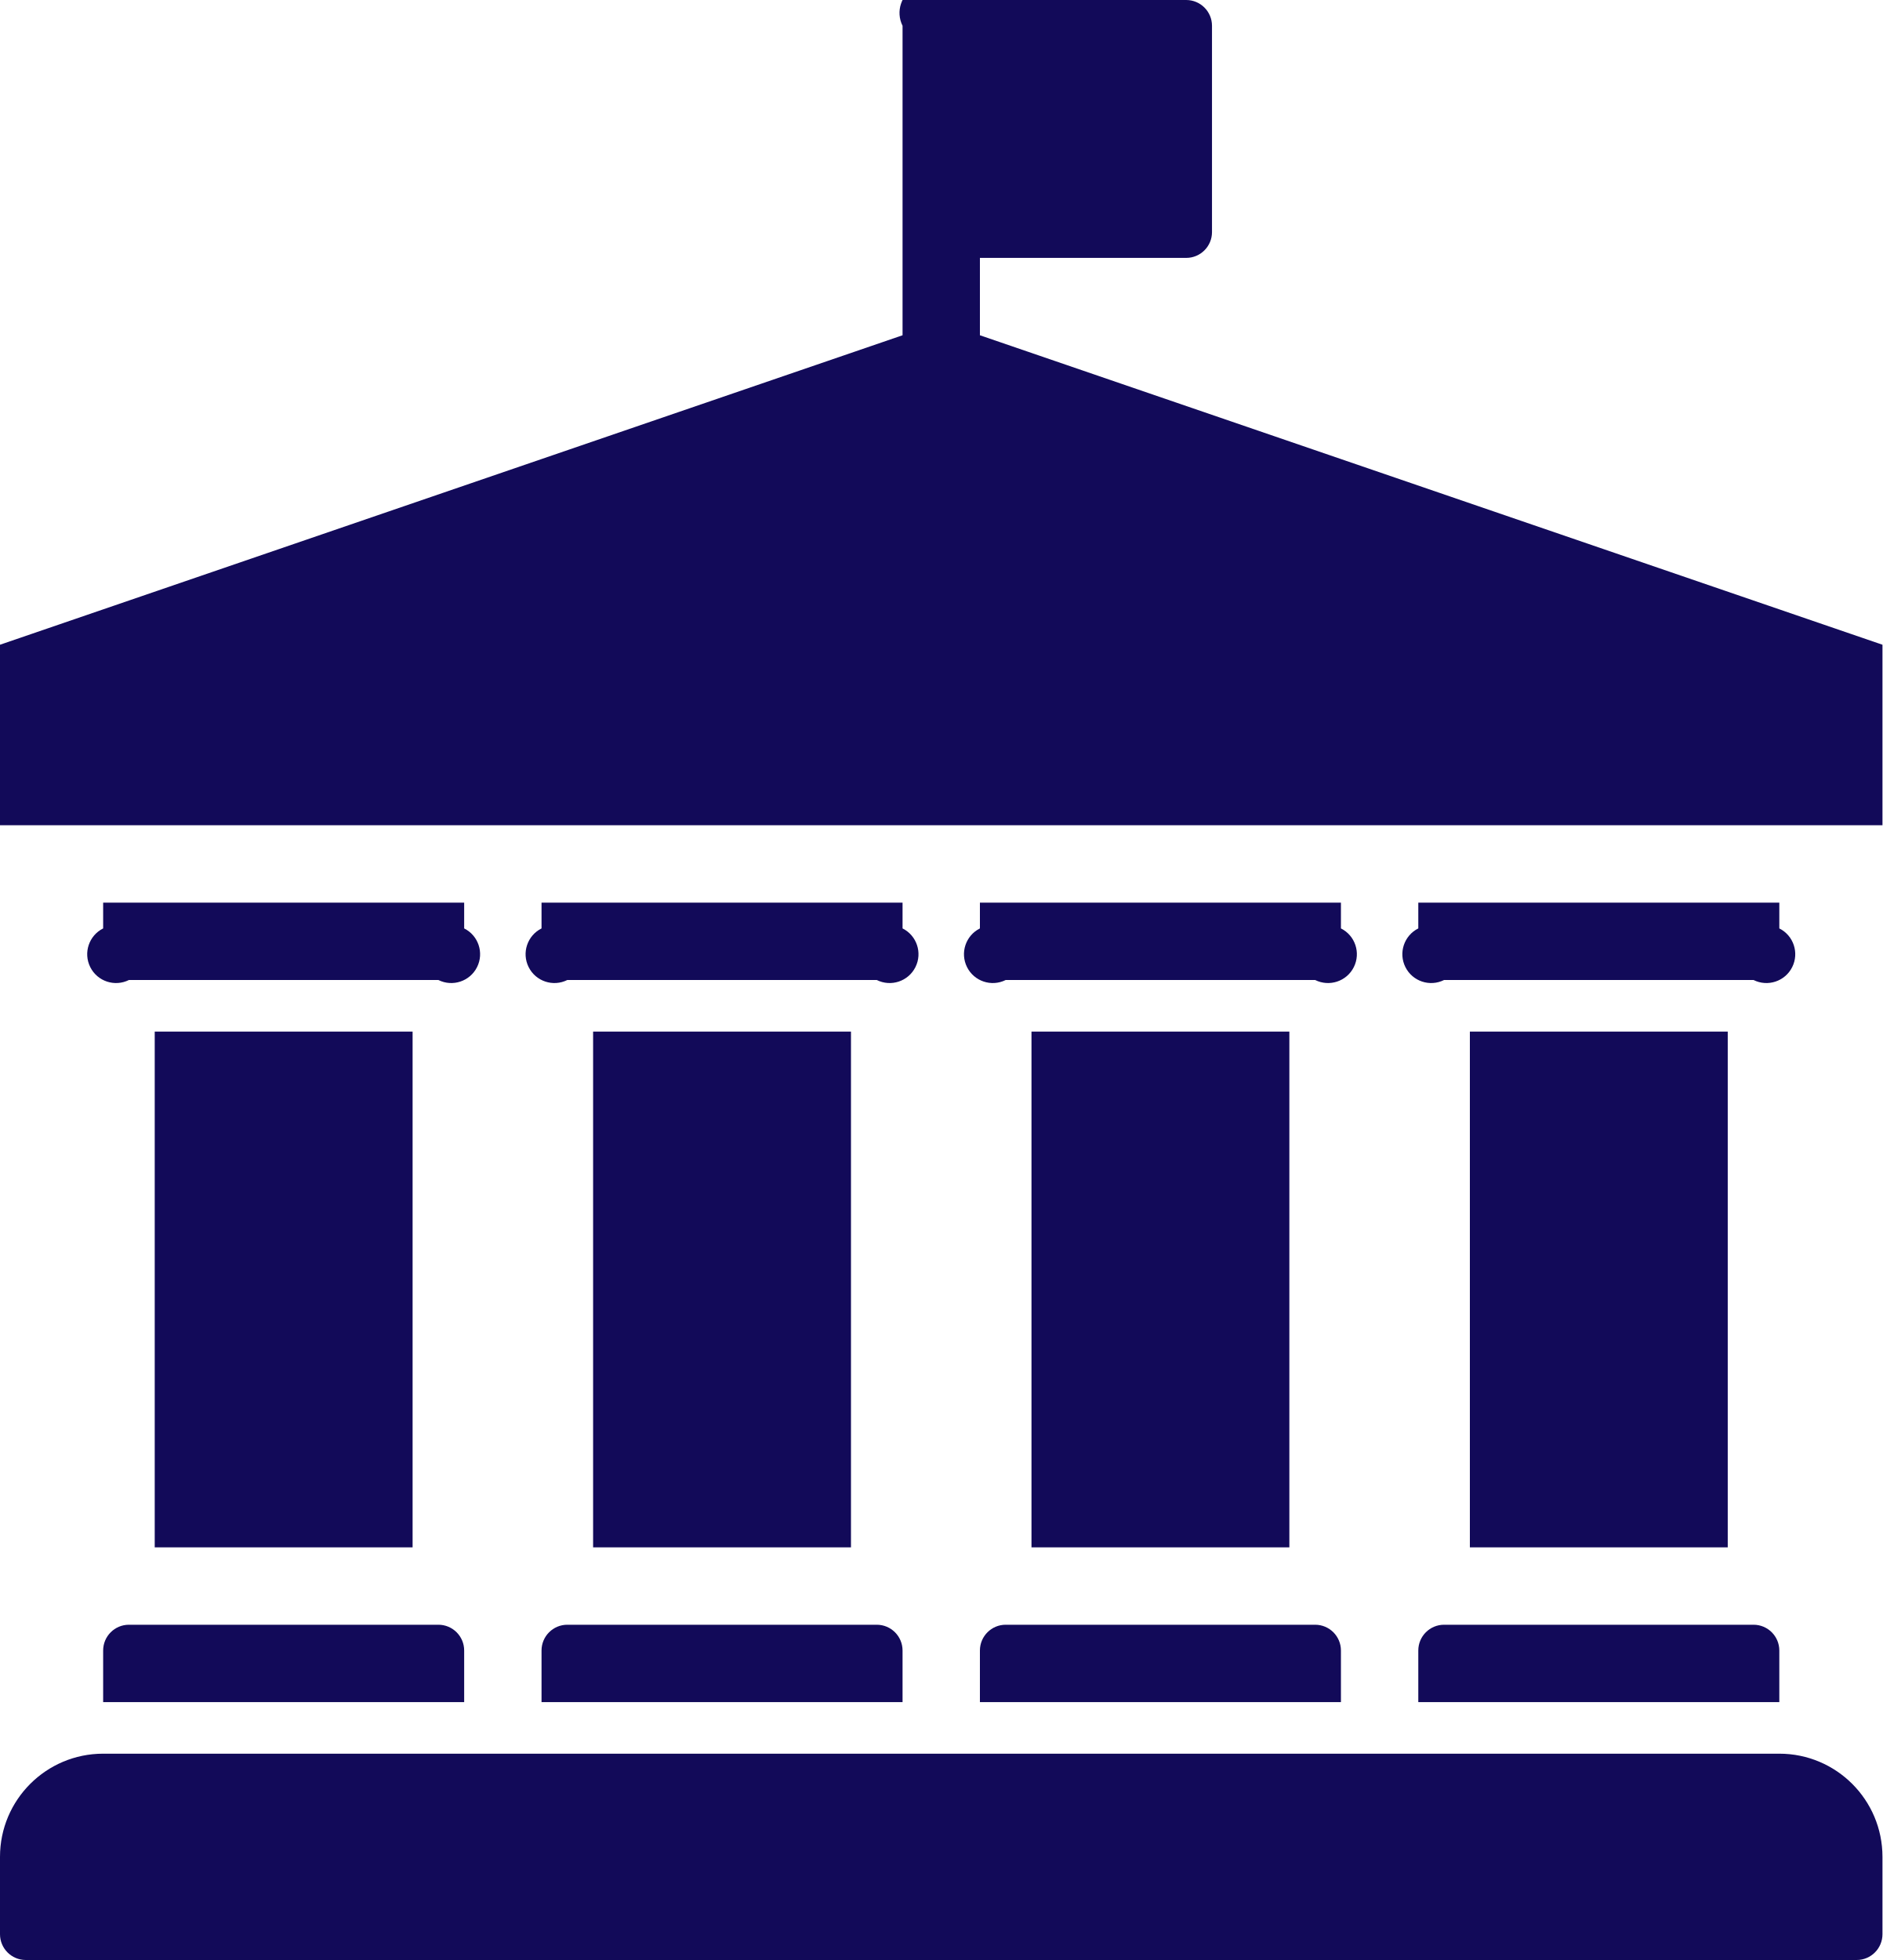
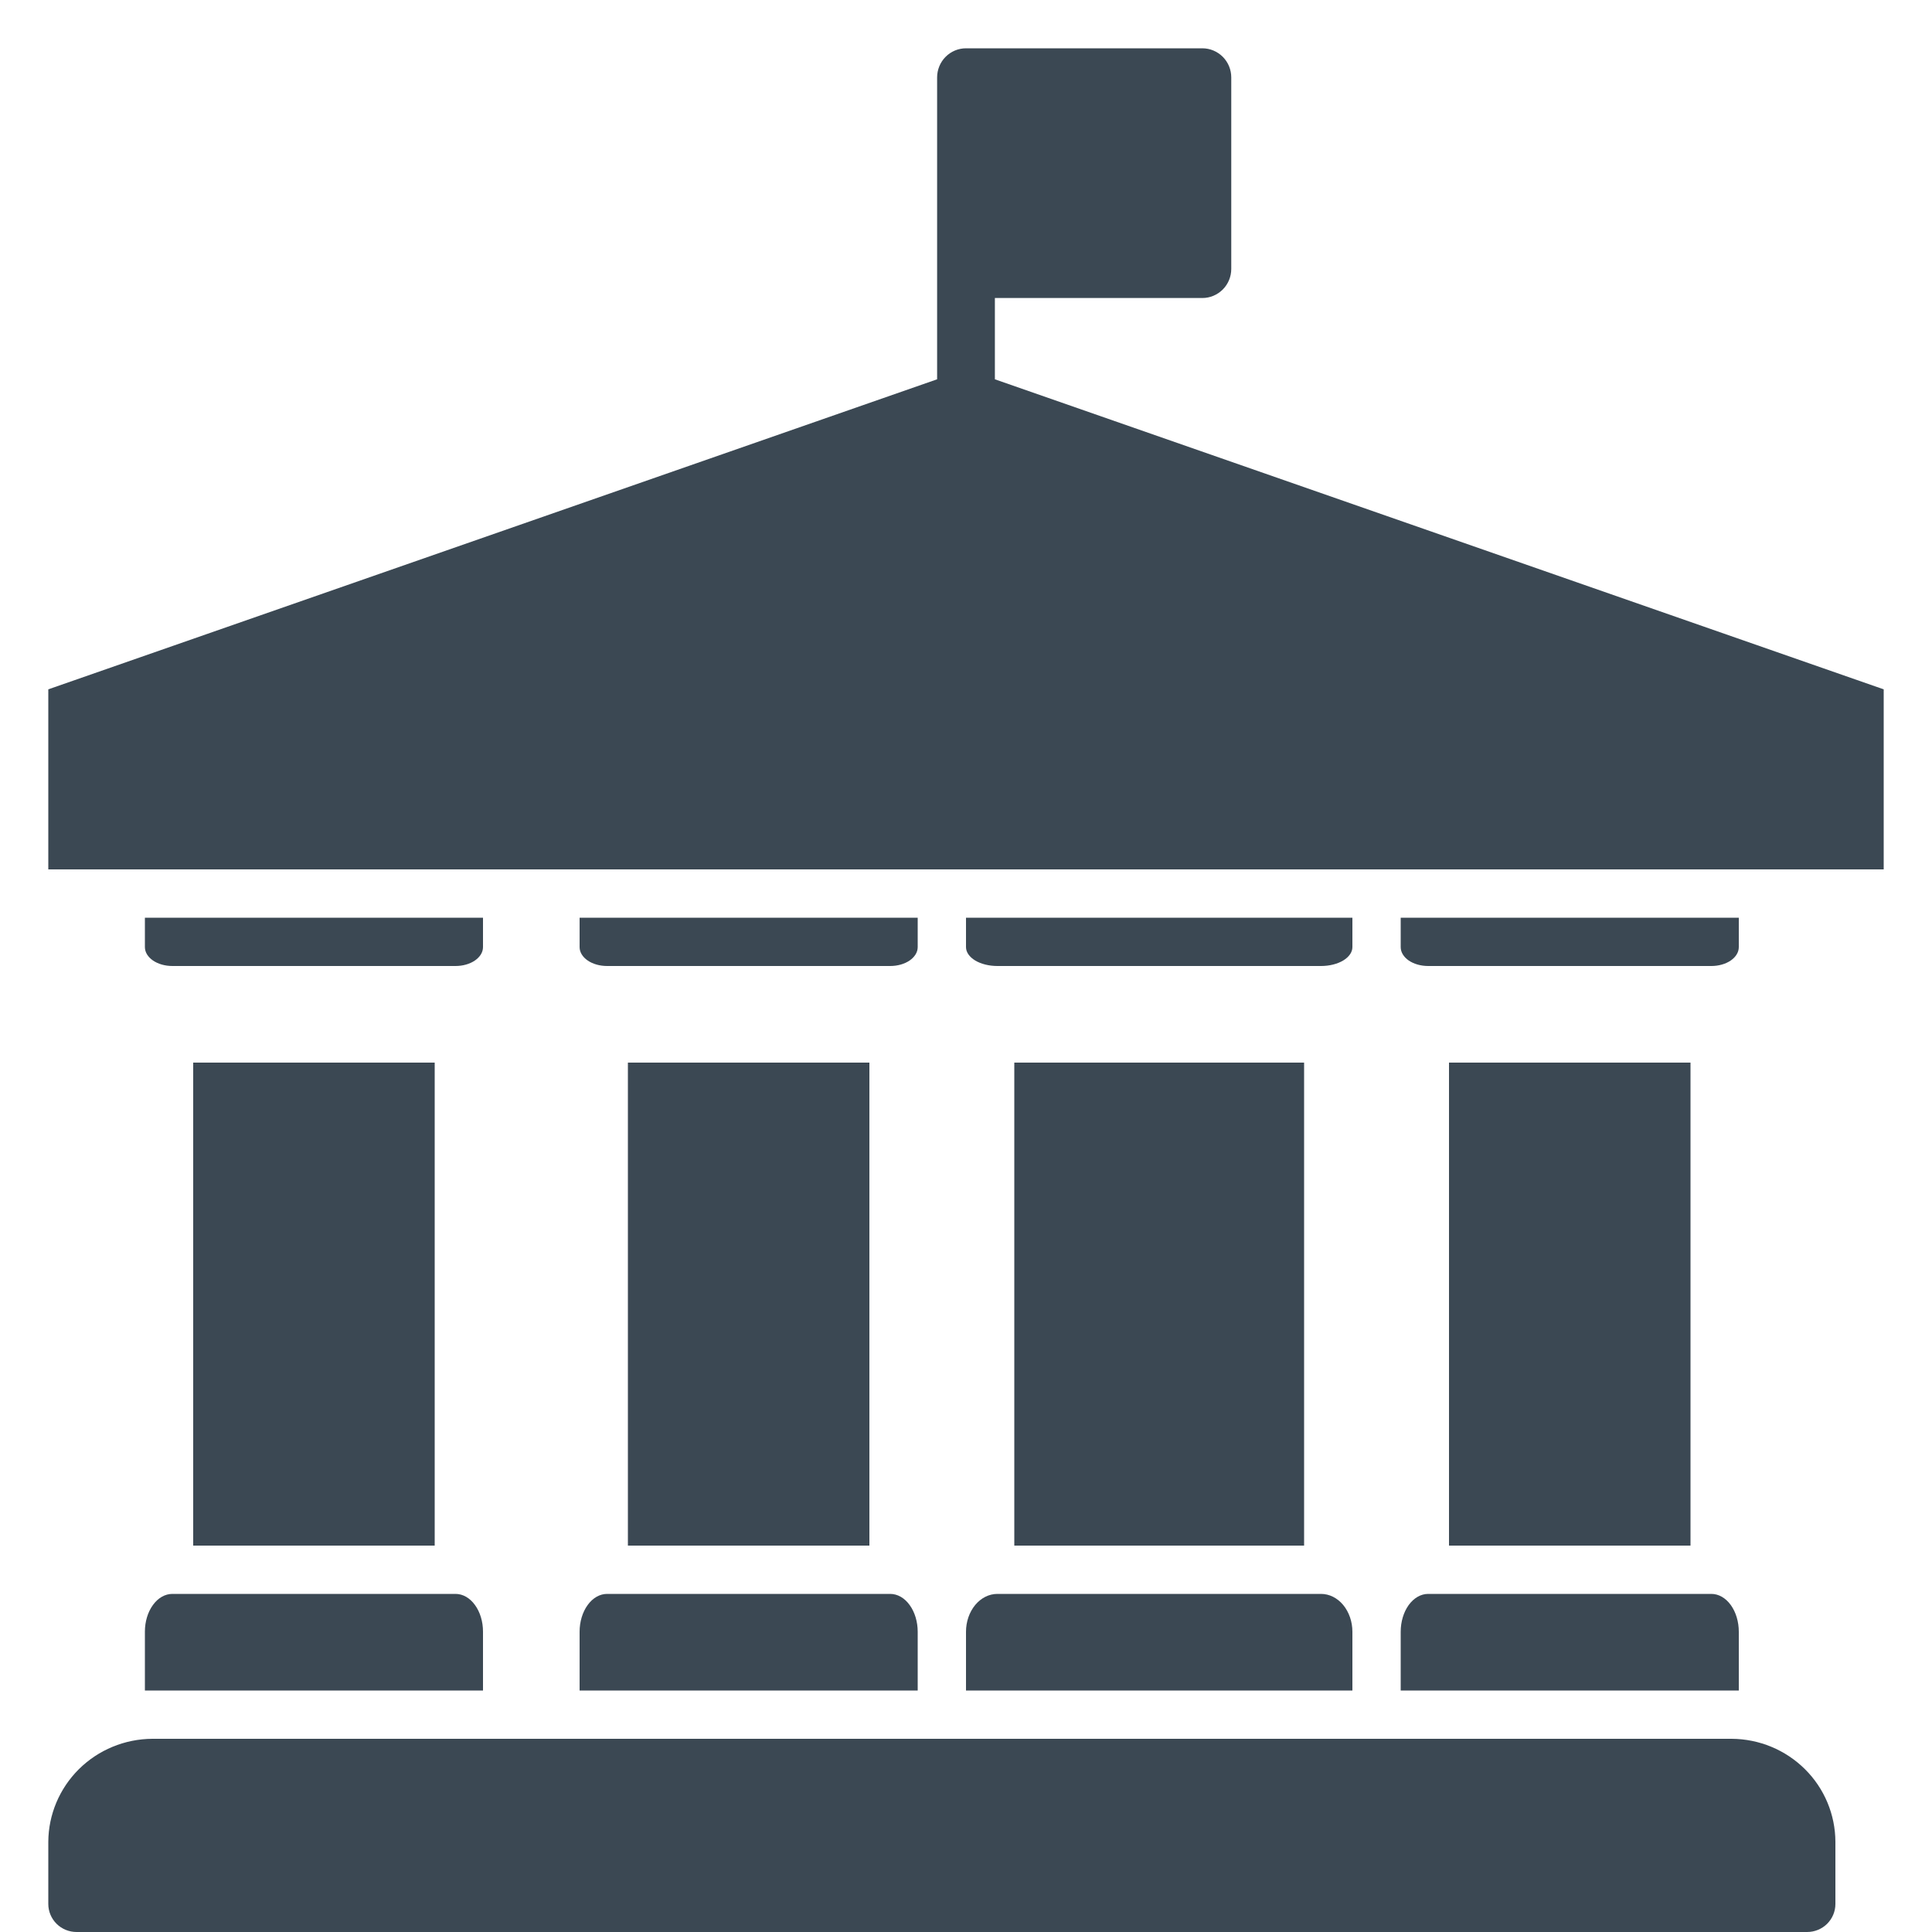
- <svg xmlns="http://www.w3.org/2000/svg" width="73" height="76" fill="none">
-   <path d="M67 40H57v20h10V40ZM33 40H23v20h10V40ZM50 40H40v20h10V40ZM16 40H6v20h10V40ZM38 13v-3h8a1 1 0 0 0 1-1V1a1 1 0 0 0-1-1h-9a1 1 0 0 0-2 1v12L0 25v7h73v-7L38 13ZM35 36v-1H21v1a1 1 0 0 0 1 2h12a1 1 0 0 0 1-2ZM52 36v-1H38v1a1 1 0 0 0 1 2h12a1 1 0 0 0 1-2ZM69 36v-1H55v1a1 1 0 0 0 1 2h12a1 1 0 0 0 1-2ZM18 36v-1H4v1a1 1 0 0 0 1 2h12a1 1 0 0 0 1-2ZM38 66h14v-2a1 1 0 0 0-1-1H39a1 1 0 0 0-1 1v2ZM21 66h14v-2a1 1 0 0 0-1-1H22a1 1 0 0 0-1 1v2ZM4 66h14v-2a1 1 0 0 0-1-1H5a1 1 0 0 0-1 1v2ZM55 66h14v-2a1 1 0 0 0-1-1H56a1 1 0 0 0-1 1v2ZM69 68H4a4 4 0 0 0-4 4v3a1 1 0 0 0 1 1h71a1 1 0 0 0 1-1v-3a4 4 0 0 0-4-4Z" fill="#120A59" />
+ <svg xmlns="http://www.w3.org/2000/svg" width="40" height="40" viewBox="0 0 40 40" fill="none">
+   <path d="M35 22H30V32H35V22Z" fill="#3B4853" />
+   <path d="M18 22H13V32H18V22Z" fill="#3B4853" />
+   <path d="M27 22H21V32H27V22Z" fill="#3B4853" />
+   <path d="M9 22H4V32H9V22Z" fill="#3B4853" />
+   <path d="M20.598 7.853V6.17H24.894C25.052 6.17 25.204 6.106 25.317 5.993C25.429 5.88 25.492 5.727 25.492 5.567V1.603C25.492 1.443 25.429 1.29 25.317 1.177C25.204 1.064 25.052 1 24.894 1H20C19.841 1 19.689 1.064 19.577 1.177C19.465 1.29 19.402 1.443 19.402 1.603V7.853L1 14.272V18H39V14.272L20.598 7.853Z" fill="#3B4853" />
+   <path d="M19 19.609V19H12V19.609C12 19.713 12.06 19.812 12.167 19.886C12.273 19.959 12.418 20 12.569 20H18.431C18.582 20 18.727 19.959 18.833 19.886C18.94 19.812 19 19.713 19 19.609Z" fill="#3B4853" />
+   <path d="M28 19.609V19H20V19.609C20 19.713 20.069 19.812 20.19 19.886C20.312 19.959 20.477 20 20.65 20H27.35C27.523 20 27.688 19.959 27.81 19.886C27.931 19.812 28 19.713 28 19.609Z" fill="#3B4853" />
+   <path d="M36 19.609V19H29V19.609C29 19.713 29.06 19.812 29.166 19.886C29.273 19.959 29.418 20 29.568 20H35.432C35.583 20 35.727 19.959 35.834 19.886C35.94 19.812 36 19.713 36 19.609Z" fill="#3B4853" />
+   <path d="M10 19.609V19H3V19.609C3 19.713 3.06 19.812 3.167 19.886C3.273 19.959 3.418 20 3.569 20H9.431C9.582 20 9.727 19.959 9.833 19.886C9.94 19.812 10 19.713 10 19.609Z" fill="#3B4853" />
+   <path d="M20 35H28V33.784C28 33.576 27.931 33.377 27.81 33.23C27.688 33.083 27.523 33 27.35 33H20.65C20.477 33 20.312 33.083 20.19 33.23C20.069 33.377 20 33.576 20 33.784V35Z" fill="#3B4853" />
+   <path d="M12 35H19V33.784C19 33.576 18.94 33.377 18.833 33.23C18.727 33.083 18.582 33 18.431 33H12.569C12.418 33 12.273 33.083 12.167 33.23C12.06 33.377 12 33.576 12 33.784V35Z" fill="#3B4853" />
+   <path d="M3 35H10V33.781C10 33.574 9.94 33.375 9.833 33.229C9.727 33.082 9.582 33 9.431 33H3.569C3.418 33 3.273 33.082 3.167 33.229C3.06 33.375 3 33.574 3 33.781V35Z" fill="#3B4853" />
+   <path d="M29 35H36V33.784C36 33.576 35.94 33.377 35.834 33.23C35.727 33.083 35.583 33 35.432 33H29.568C29.418 33 29.273 33.083 29.166 33.23C29.06 33.377 29 33.576 29 33.784V35Z" fill="#3B4853" />
+   <path d="M35.852 36H3.154C2.583 36.003 2.037 36.229 1.634 36.628C1.231 37.028 1.003 37.569 1 38.133V39.42C1 39.574 1.062 39.721 1.171 39.83C1.281 39.939 1.43 40 1.585 40H37.415C37.57 40 37.719 39.939 37.829 39.83C37.938 39.721 38 39.574 38 39.42V38.133C37.998 37.569 37.772 37.028 37.37 36.629C36.967 36.229 36.422 36.003 35.852 36Z" fill="#3B4853" />
</svg>
